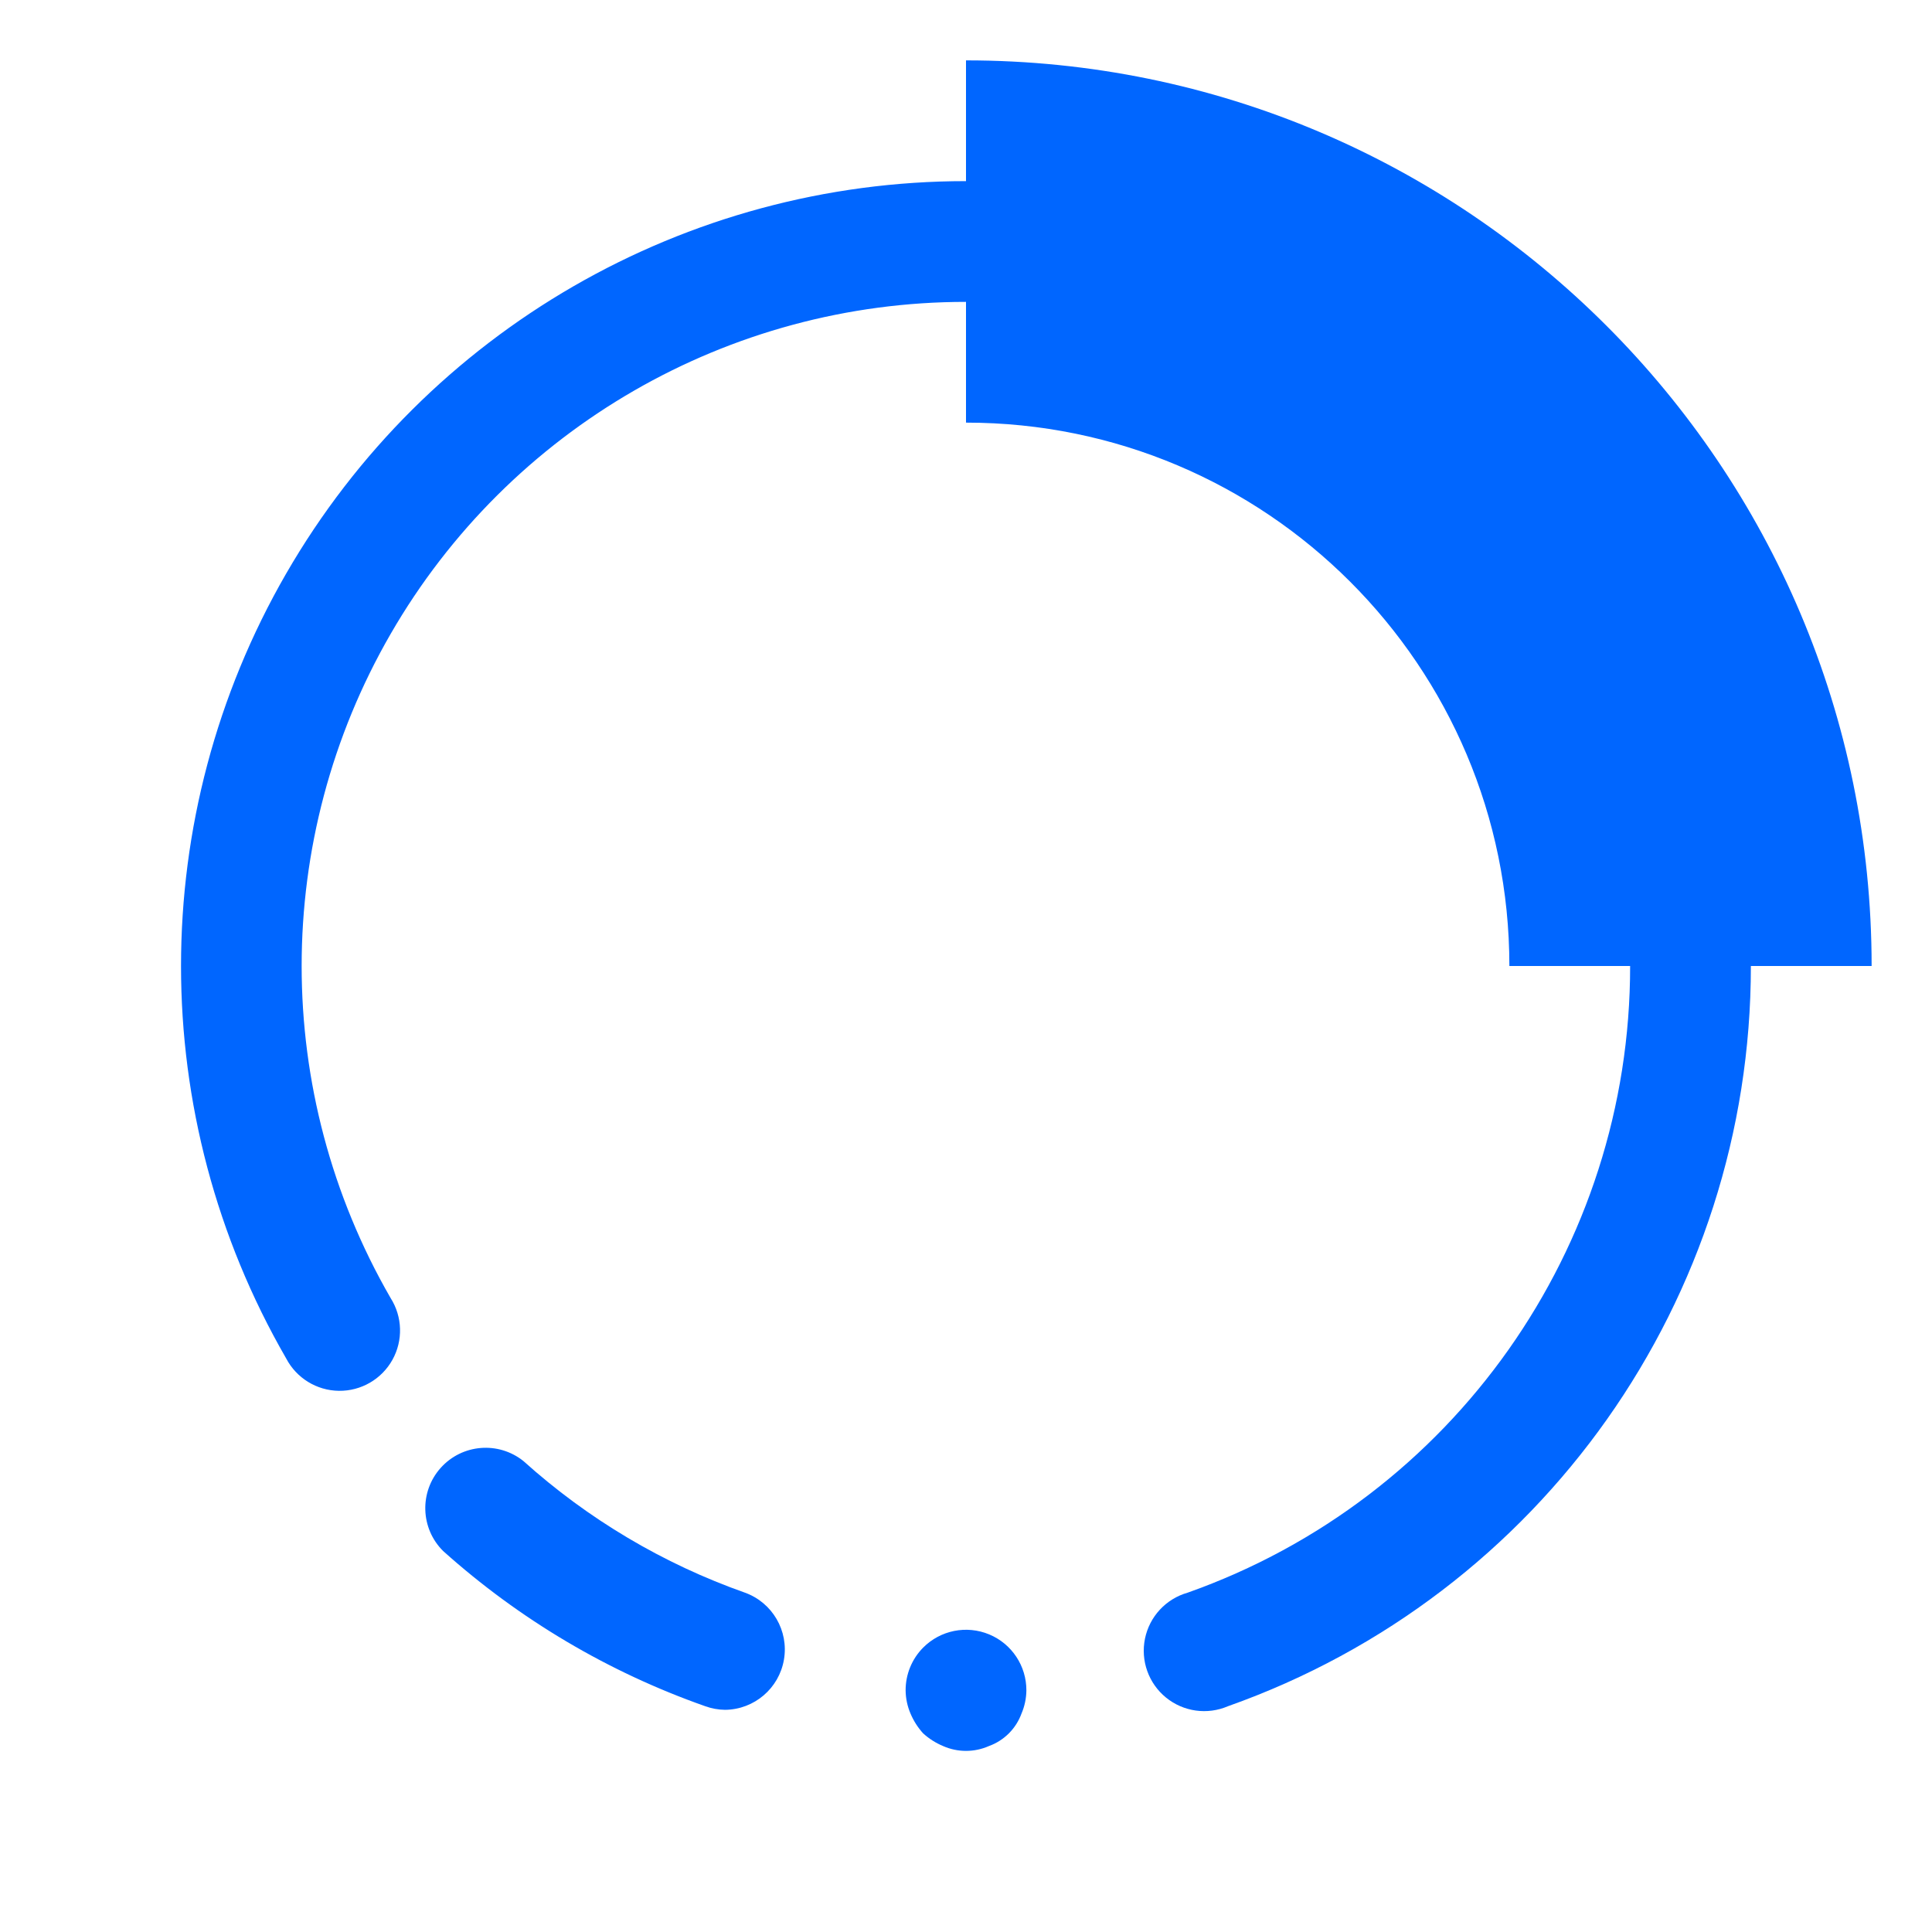
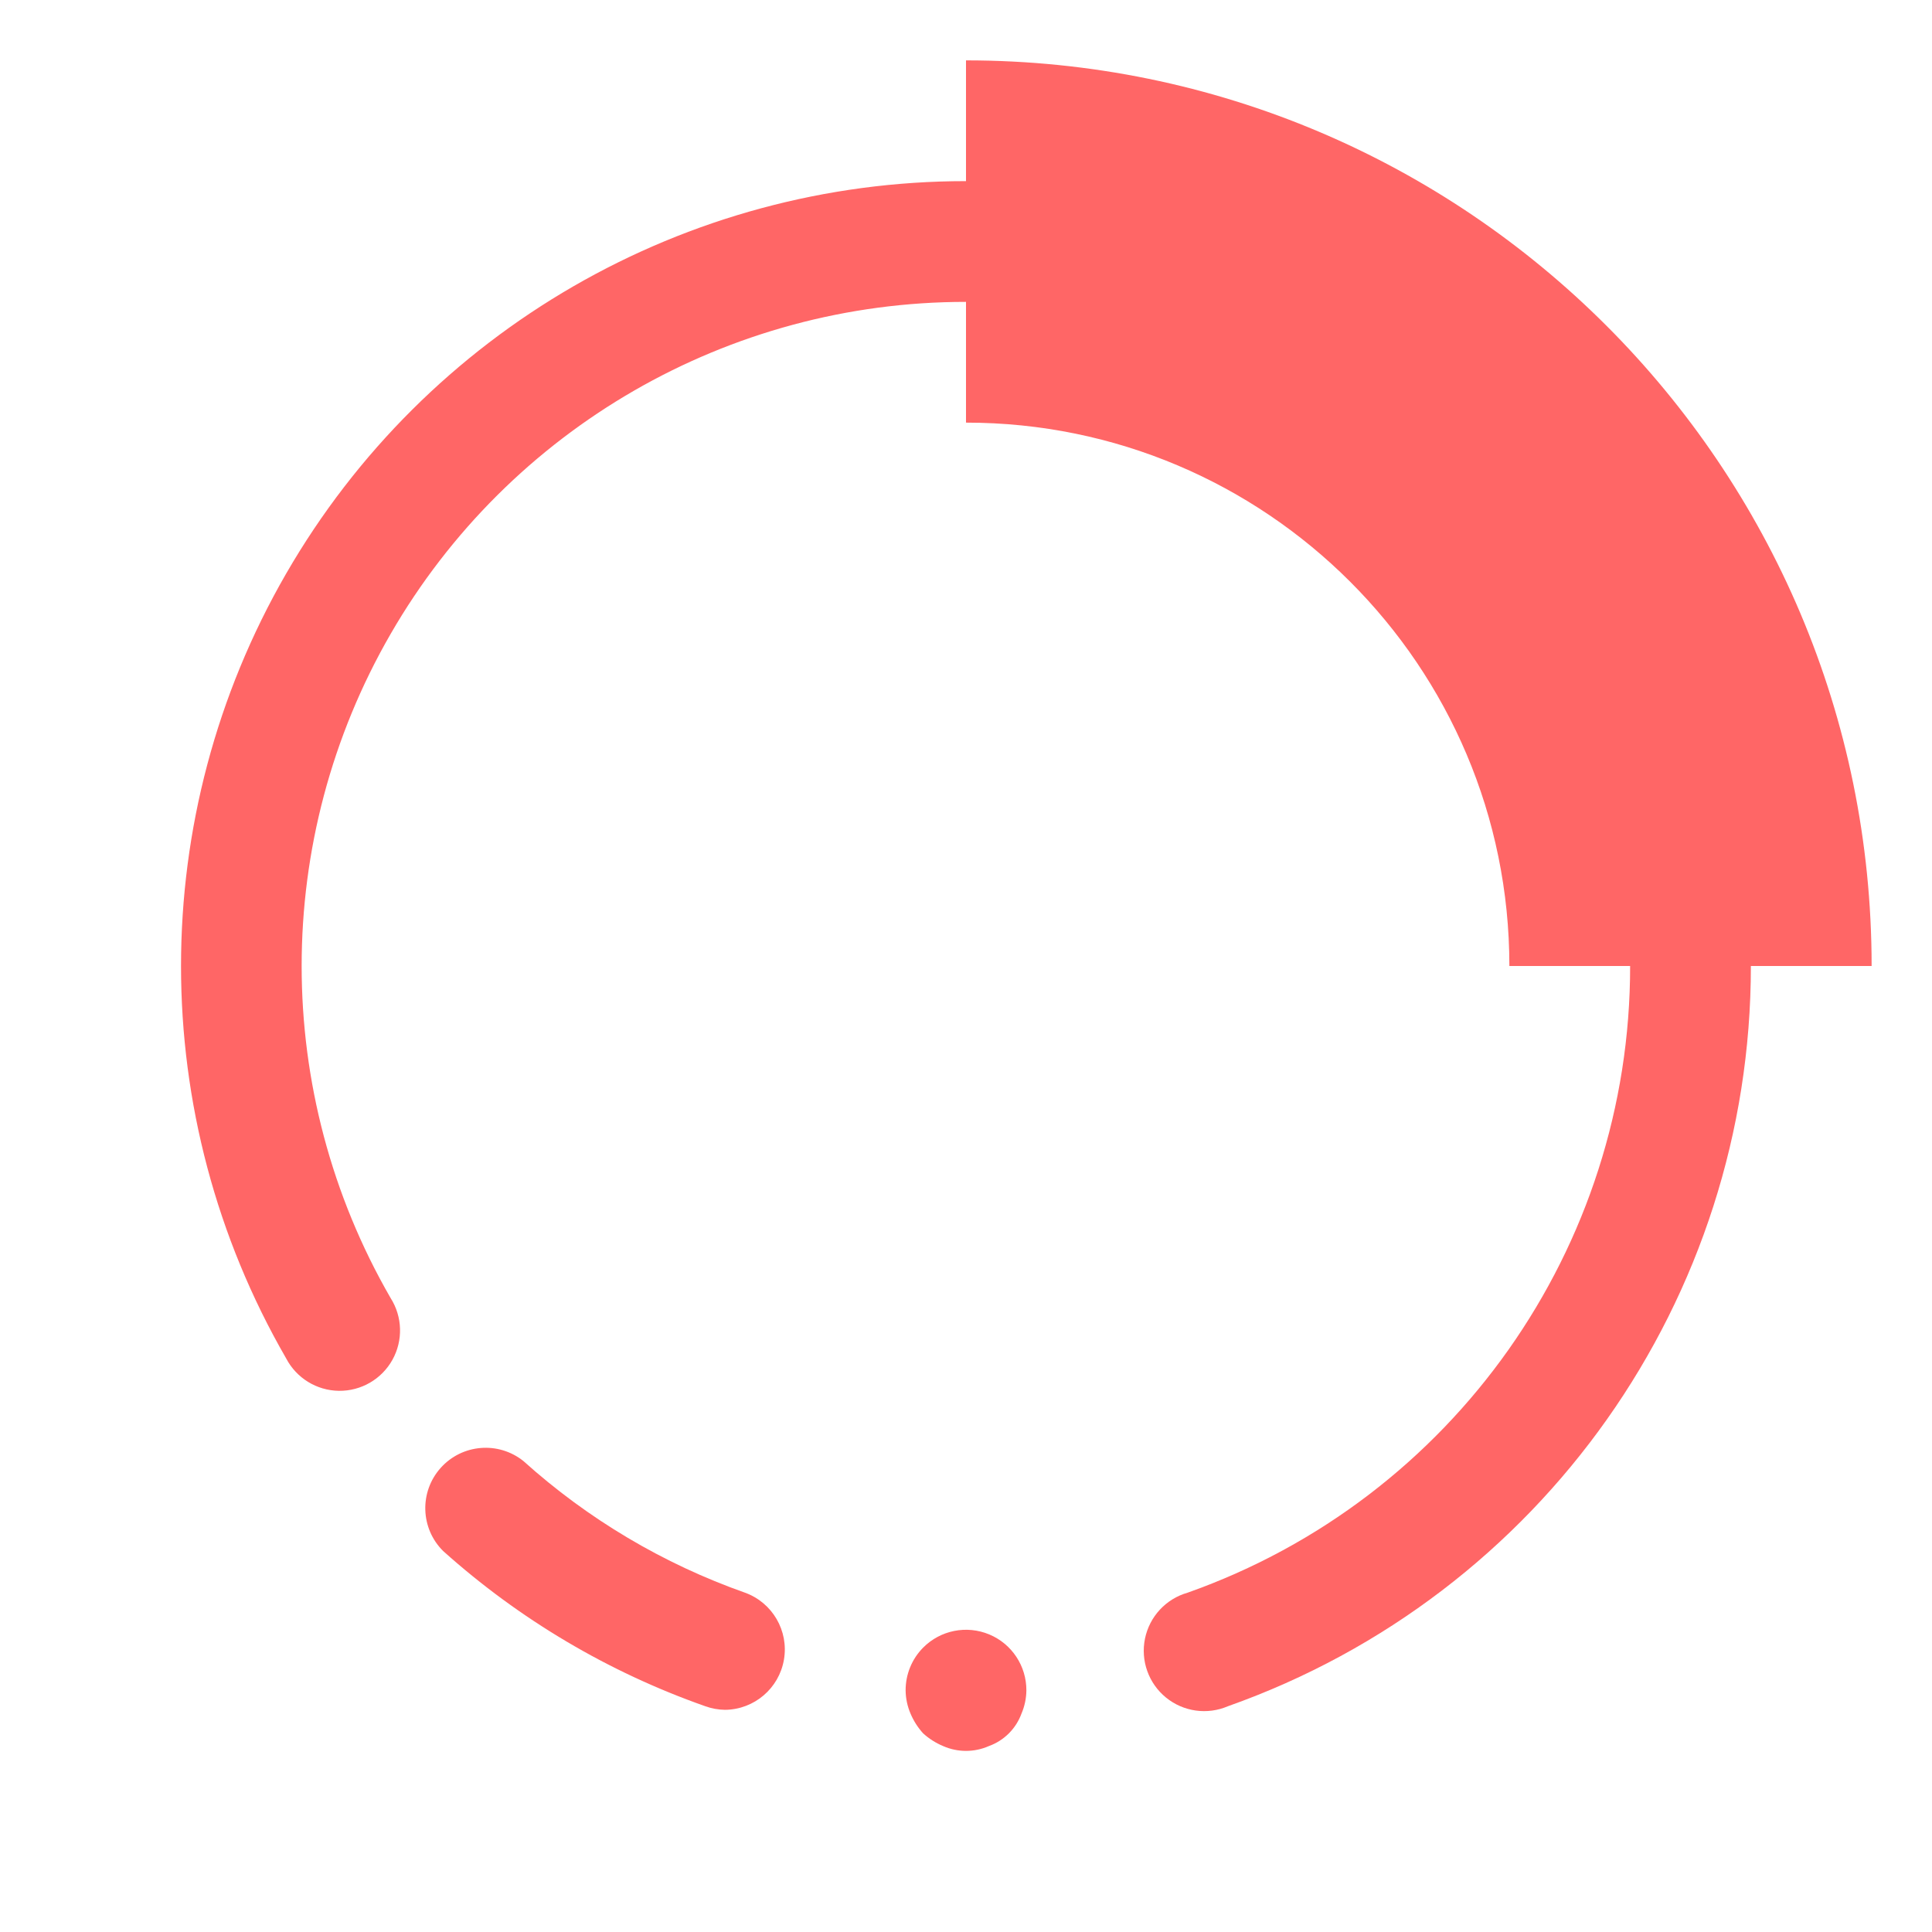
<svg xmlns="http://www.w3.org/2000/svg" class="icon" fill="#000000" height="256px" version="1.1" viewBox="0 0 1024 1024" width="256px">
  <g id="SVGRepo_bgCarrier" stroke-width="0" />
-   <g id="SVGRepo_tracerCarrier" stroke-linecap="round" stroke-linejoin="round" stroke-width="2.048" stroke="#CCCCCC" />
+   <g id="SVGRepo_tracerCarrier" stroke-linecap="round" stroke-linejoin="round" stroke-width="2.048" stroke="#000000" />
  <g id="SVGRepo_iconCarrier">
-     <path d="M394.88 844.16a349.44 349.44 0 0 1-117.44-69.76 32 32 0 0 0-42.56 47.68 413.76 413.76 0 0 0 138.88 82.24 32 32 0 0 0 10.56 1.92 32 32 0 0 0 10.56-62.08zM489.28 873.28A32 32 0 0 0 480 896a32 32 0 0 0 2.56 12.16 37.12 37.12 0 0 0 6.72 10.56 36.8 36.8 0 0 0 10.56 6.72 30.08 30.08 0 0 0 24.32 0 28.8 28.8 0 0 0 17.28-17.28A32 32 0 0 0 544 896a32 32 0 0 0-54.72-22.72z" fill="#0066ff" />
-     <path d="M512 32v64A416 416 0 0 0 151.68 720a32 32 0 1 0 55.36-32A352 352 0 0 1 512 160v64a288 288 0 0 1 288 288h64a352 352 0 0 1-234.56 332.16 32 32 0 1 0 21.44 60.16A416 416 0 0 0 928 512h64A480 480 0 0 0 512 32z" fill="#0066ff" />
+     <path d="M394.88 844.16a349.44 349.44 0 0 1-117.44-69.76 32 32 0 0 0-42.56 47.68 413.76 413.76 0 0 0 138.88 82.24 32 32 0 0 0 10.56 1.92 32 32 0 0 0 10.56-62.08zM489.28 873.28A32 32 0 0 0 480 896a32 32 0 0 0 2.56 12.16 37.12 37.12 0 0 0 6.72 10.56 36.8 36.8 0 0 0 10.56 6.72 30.08 30.08 0 0 0 24.32 0 28.8 28.8 0 0 0 17.28-17.28A32 32 0 0 0 544 896a32 32 0 0 0-54.72-22.72z" fill="#FF6666" />
+     <path d="M512 32v64A416 416 0 0 0 151.68 720a32 32 0 1 0 55.36-32A352 352 0 0 1 512 160v64a288 288 0 0 1 288 288h64a352 352 0 0 1-234.56 332.16 32 32 0 1 0 21.44 60.16A416 416 0 0 0 928 512h64A480 480 0 0 0 512 32z" fill="#FF6666" />
  </g>
</svg>
